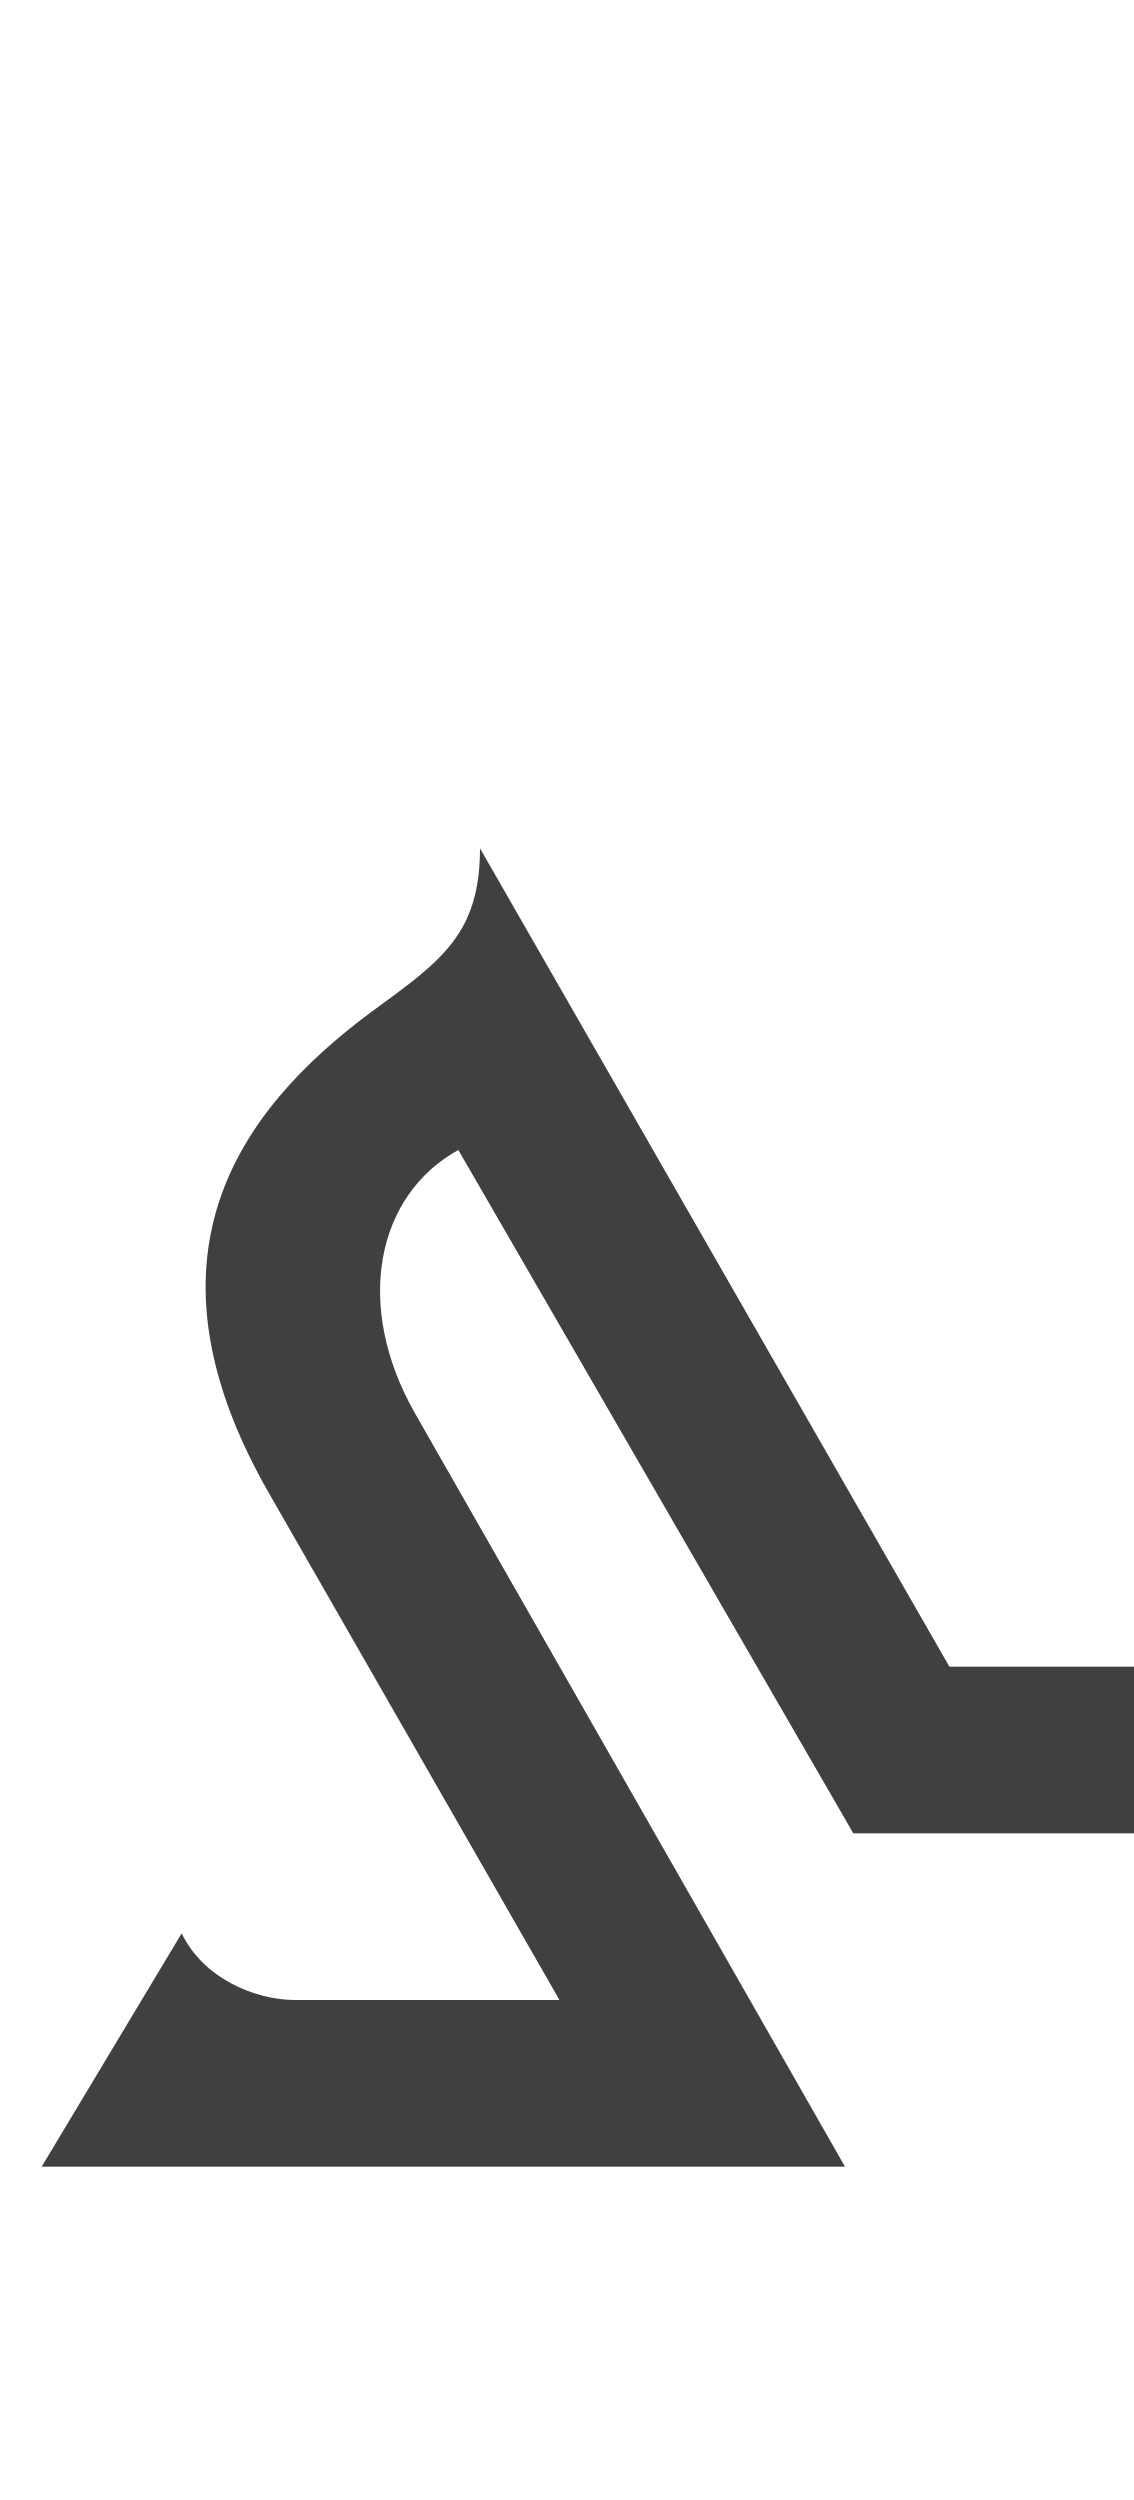
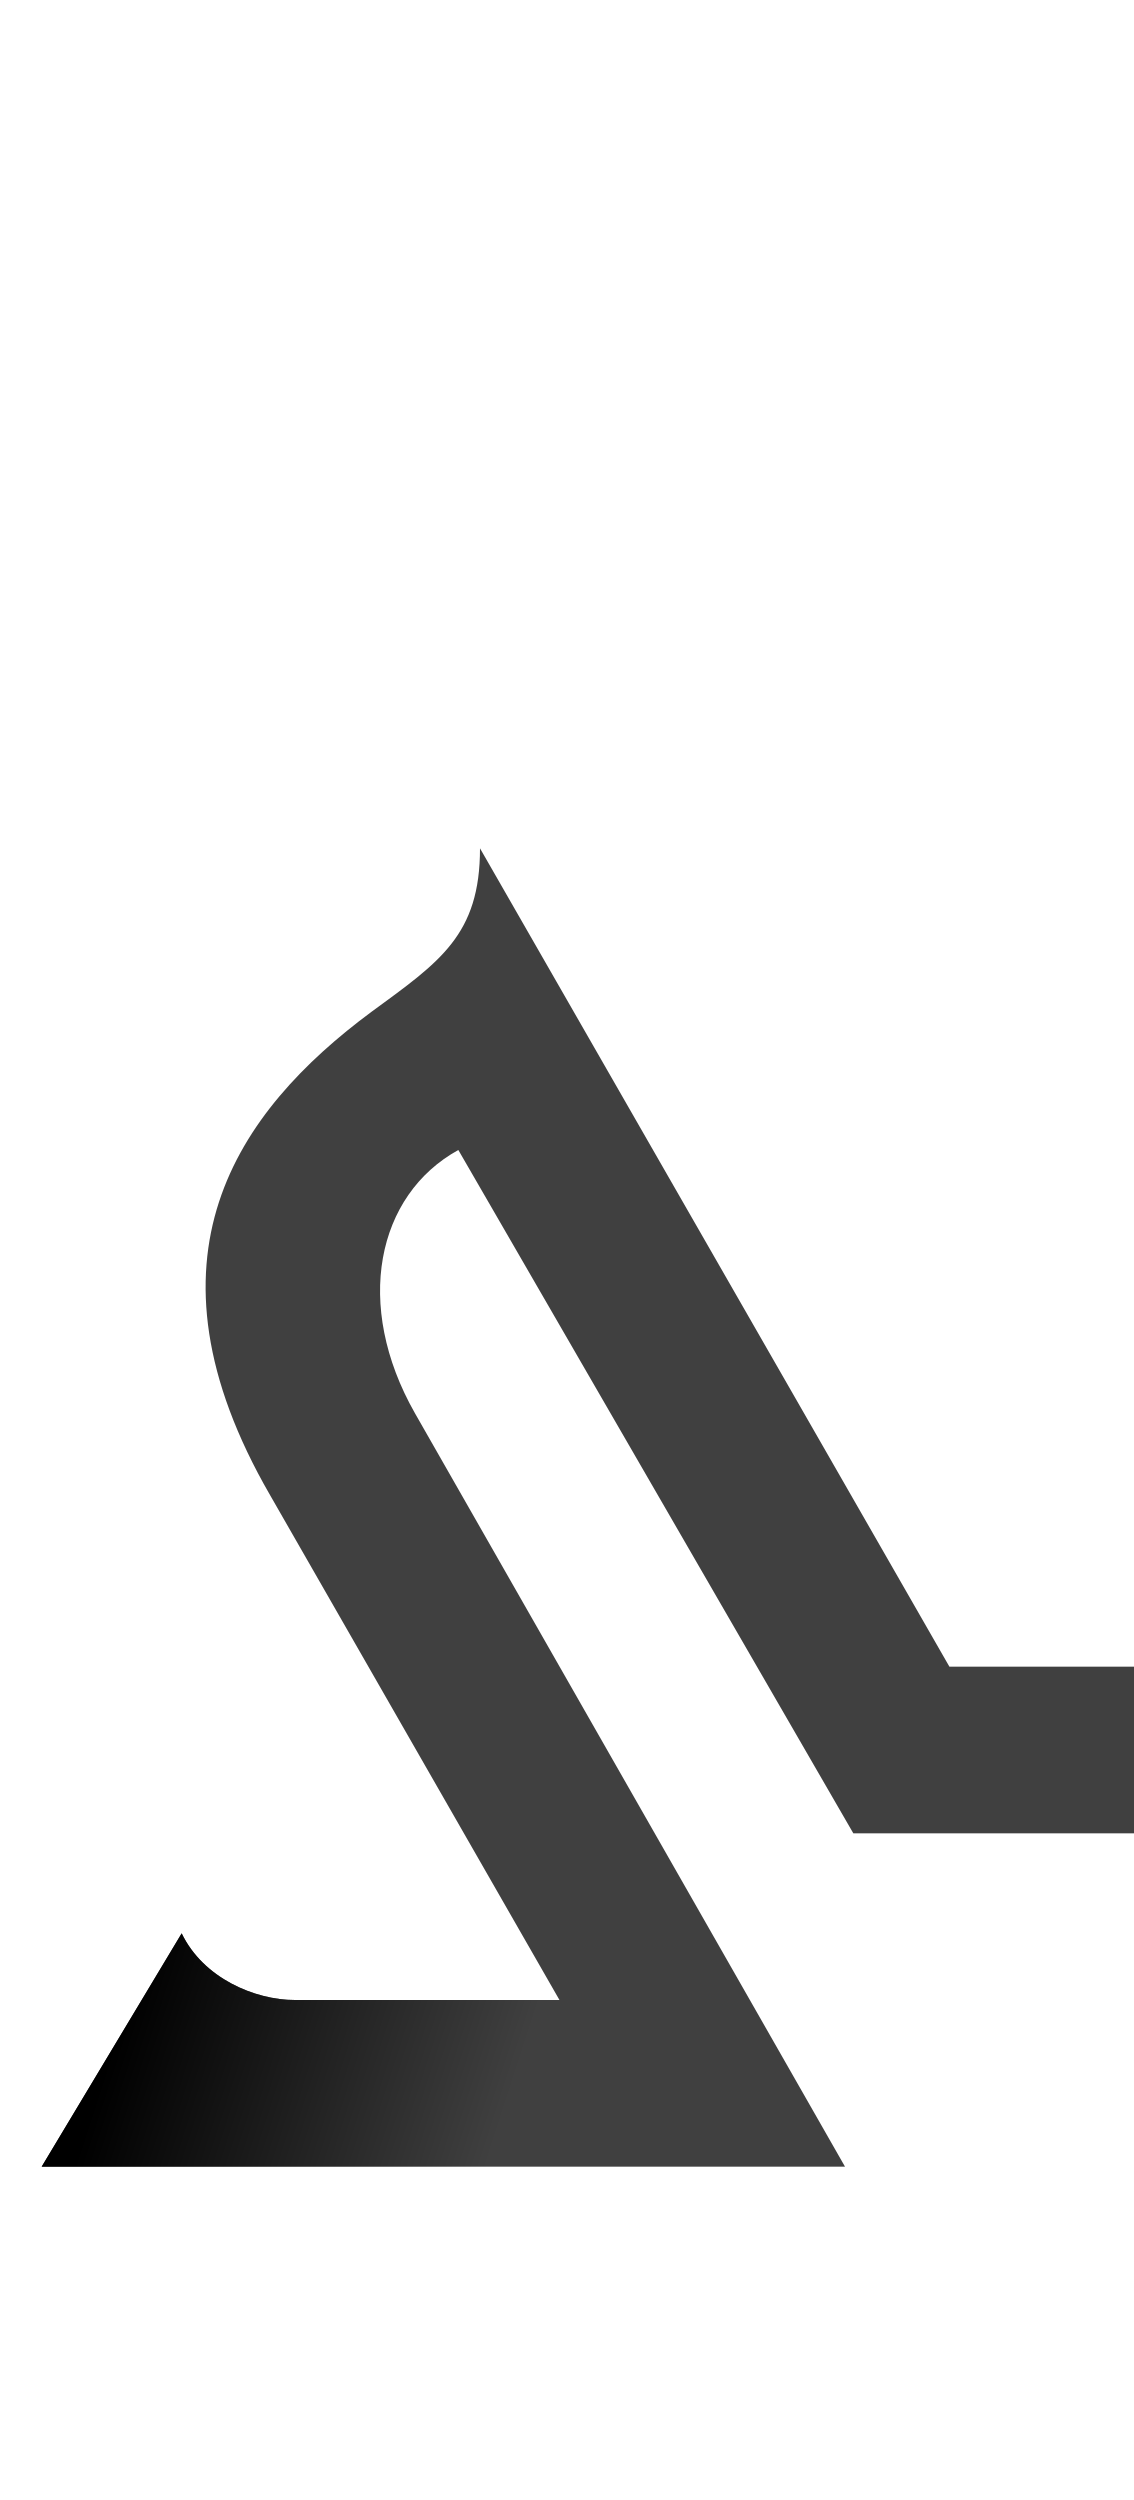
- <svg xmlns="http://www.w3.org/2000/svg" version="1.1" viewBox="0 0 680.0 1500.0" width="680.0" height="1500.0">
-   <g transform="matrix(1 0 0 -1 0 1100.0)">
-     <path opacity="0.75" d="M393.0 -200.0H507.0L249.0 252.0C212.0 317.0 226.0 383.0 275.0 410.0L512.0 0.0H627.0L288.0 591.0C288.0 539.0 264.0 523.0 223.0 493.0C142.0 433.0 80.0 345.0 162.0 203.0L393.0 -200.0ZM544.0 0.0H700.0V100.0H544.0V0.0ZM140.0 -350.0ZM25.0 -200.0H440.0L380.0 -100.0H177.0C153.0 -100.0 122.0 -87.0 109.0 -60.0L25.0 -200.0Z" />
+ <svg xmlns="http://www.w3.org/2000/svg" xmlns:xlink="http://www.w3.org/1999/xlink" version="1.1" viewBox="0 0 680.0 1500.0" width="680.0" height="1500.0" id="svg121">
+   <defs id="defs123">
+     <linearGradient id="linearGradient4705">
+       <stop style="stop-color:#000000;stop-opacity:1;" offset="0" id="stop4701" />
+       <stop style="stop-color:#000000;stop-opacity:0;" offset="1" id="stop4703" />
+     </linearGradient>
+     <linearGradient xlink:href="#linearGradient4705" id="linearGradient3282" gradientUnits="userSpaceOnUse" x1="67.282" y1="-129.164" x2="291.275" y2="-201.648" gradientTransform="matrix(1,0,0,-1,0,1100)" />
+     <linearGradient xlink:href="#linearGradient4705" id="linearGradient4766" gradientUnits="userSpaceOnUse" x1="284.732" y1="593.654" x2="317.45" y2="458.755" gradientTransform="matrix(1,0,0,-1,0,1100)" />
+   </defs>
+   <g transform="matrix(1 0 0 -1 0 1100.0)" id="g119">
+     <path opacity="0.75" d="M393.0 -200.0H507.0L249.0 252.0C212.0 317.0 226.0 383.0 275.0 410.0L512.0 0.0H627.0L288.0 591.0C288.0 539.0 264.0 523.0 223.0 493.0C142.0 433.0 80.0 345.0 162.0 203.0L393.0 -200.0ZM544.0 0.0H700.0V100.0H544.0V0.0ZM140.0 -350.0ZM25.0 -200.0H440.0L380.0 -100.0H177.0C153.0 -100.0 122.0 -87.0 109.0 -60.0L25.0 -200.0Z" id="path117" />
  </g>
+   <path style="fill:url(#linearGradient3282);fill-opacity:1" d="M 25,1300 H 440 L 380,1200 H 177 c -24,0 -55,-13 -68,-40 z" id="path3181" />
+   <path d="M 393,1300 H 507 L 249,848 C 212,783 226,717 275,690 l 237,410 H 627 L 288,509 c 0,52 -24,68 -65,98 -81,60 -143,148 -61,290 z M 525,1100 H 700 L 616,960 c -13,27 -44,40 -68,40 H 495 Z M 140,1450 Z M 25,1300 H 440 L 380,1200 H 177 c -24,0 -55,-13 -68,-40 z" id="path4697" style="opacity:0.5;mix-blend-mode:exclusion;fill:url(#linearGradient4766);fill-opacity:1" />
</svg>
